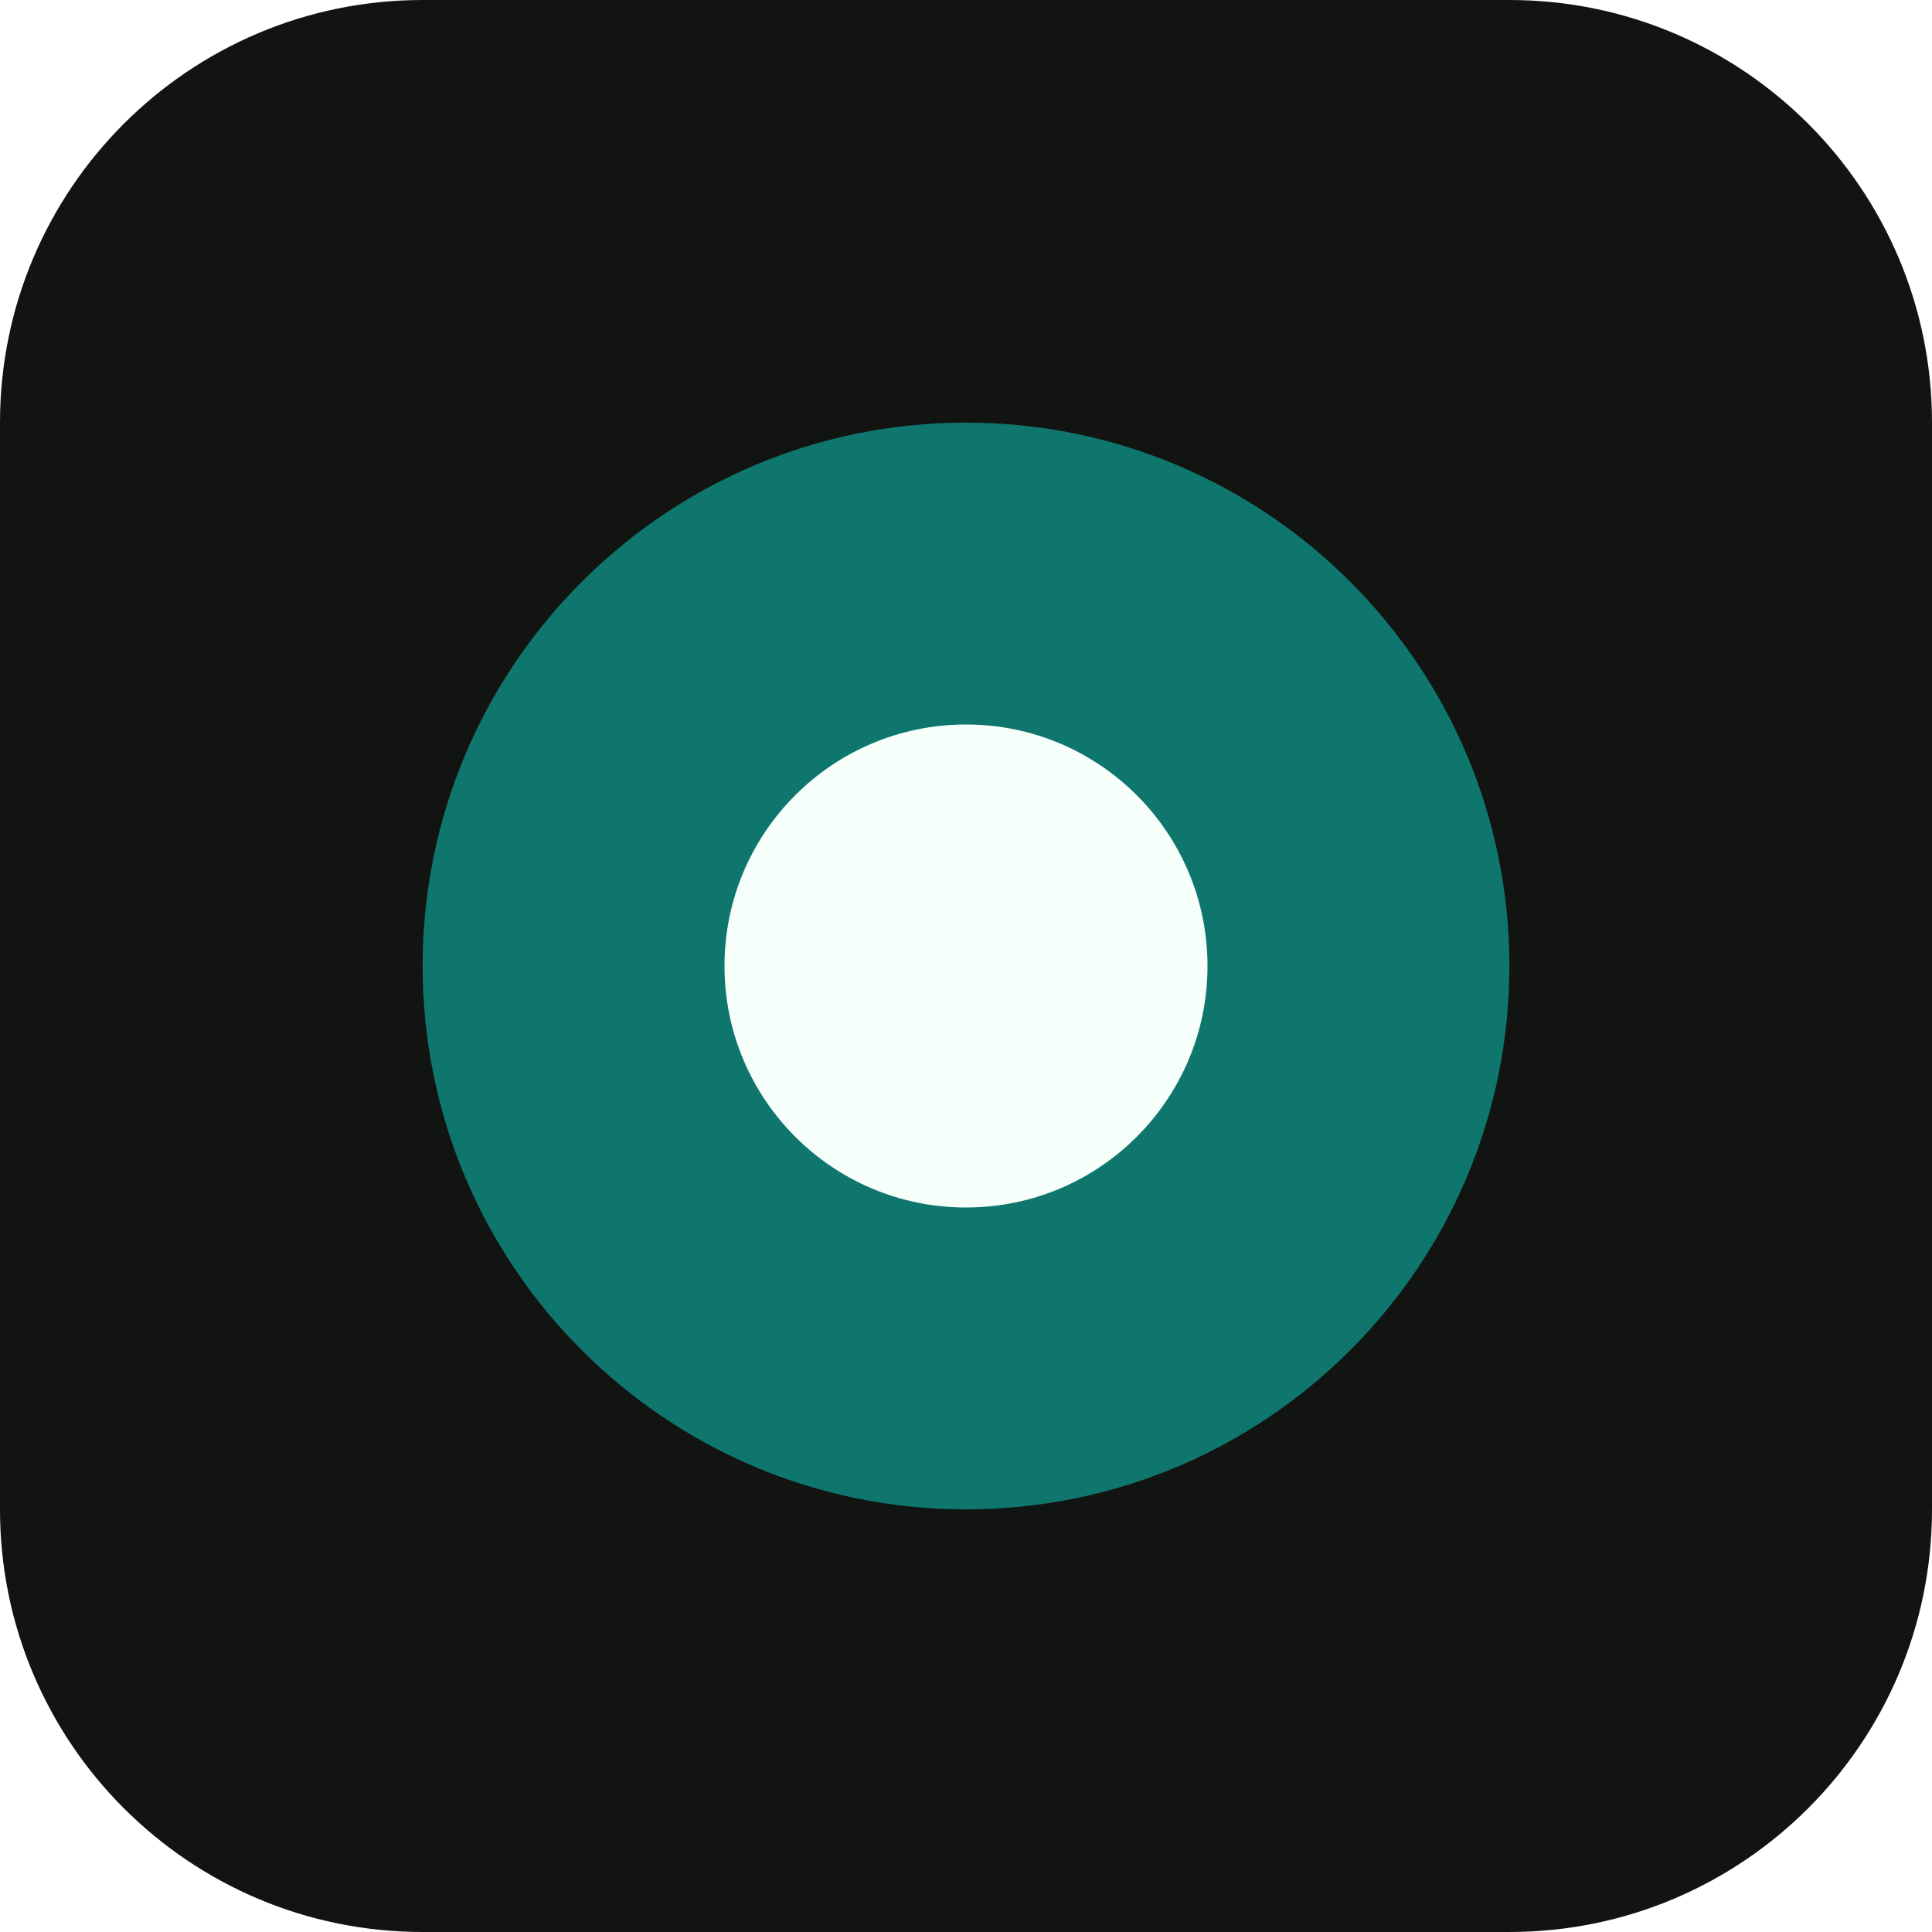
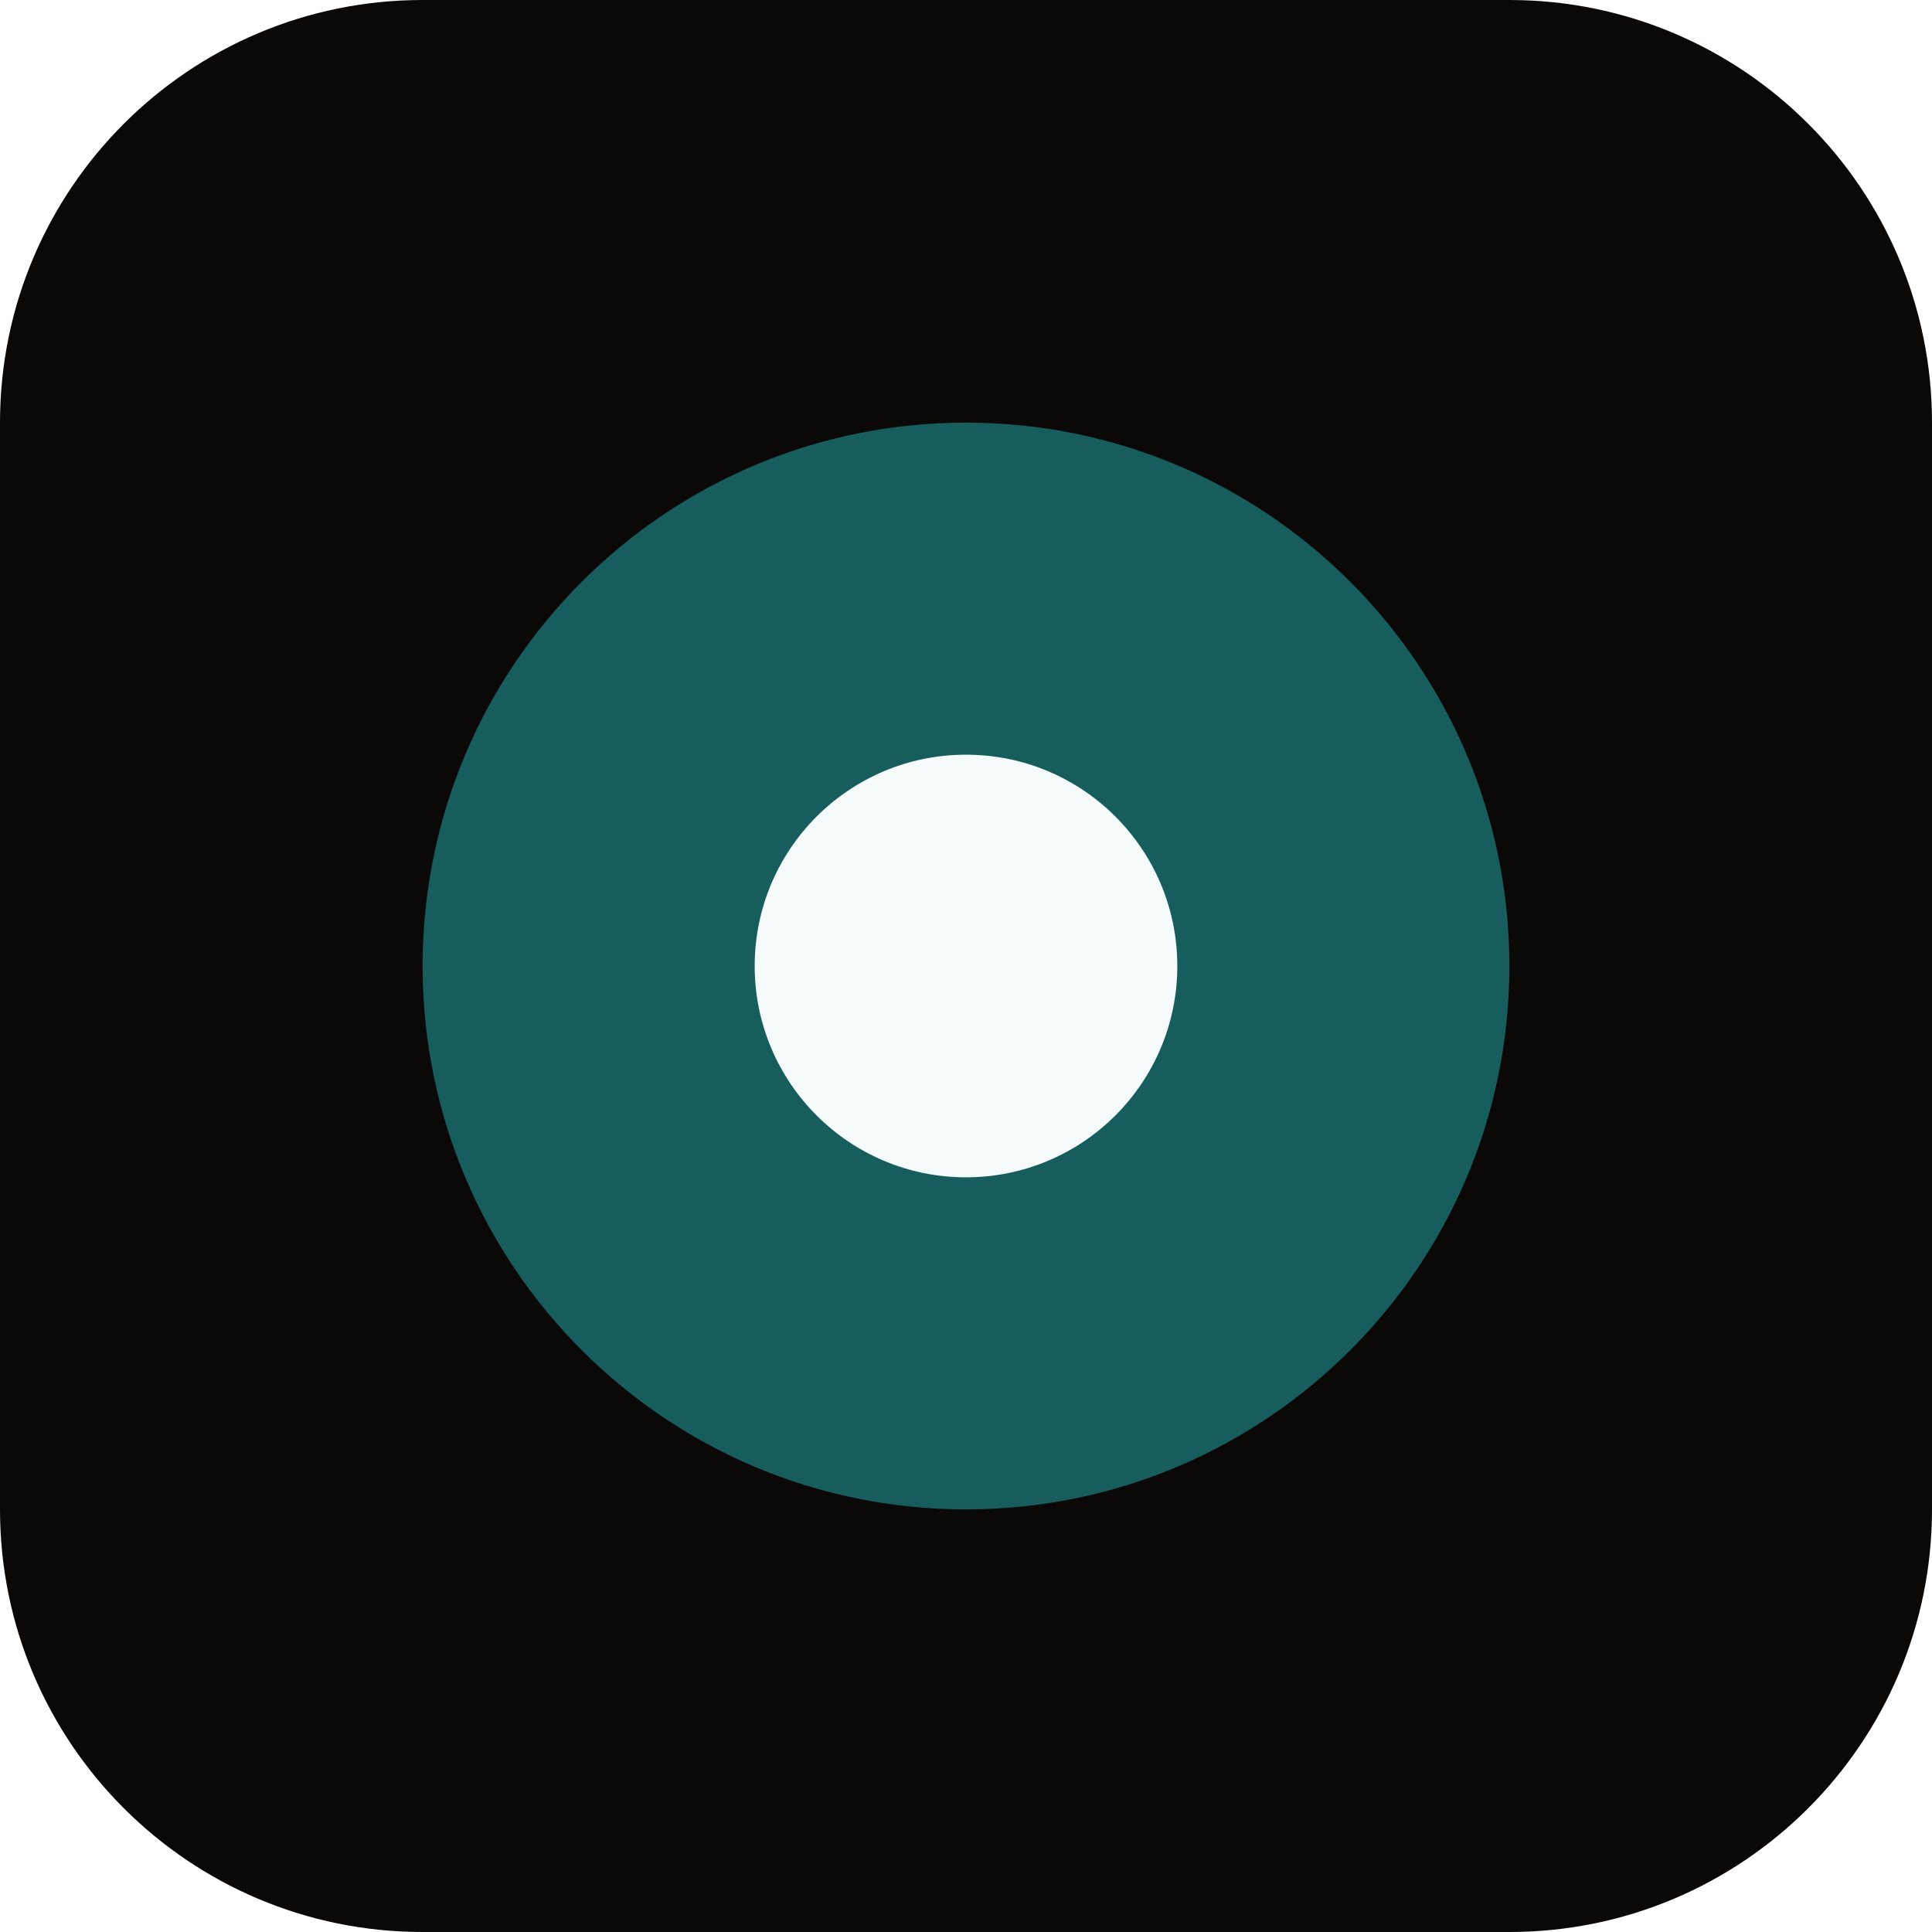
<svg xmlns="http://www.w3.org/2000/svg" viewBox="0 0 64 64">
-   <rect width="64" height="64" rx="14" fill="#111411" />
-   <circle cx="32" cy="32" r="18" fill="#0f766e" />
-   <circle cx="32" cy="32" r="8" fill="#f7fffb" />
+   <rect width="64" height="64" rx="14" fill="#0a0908" />
+   <circle cx="32" cy="32" r="18" fill="#175d5e" />
+   <circle cx="32" cy="32" r="7" fill="#f4fbfa" />
</svg>
